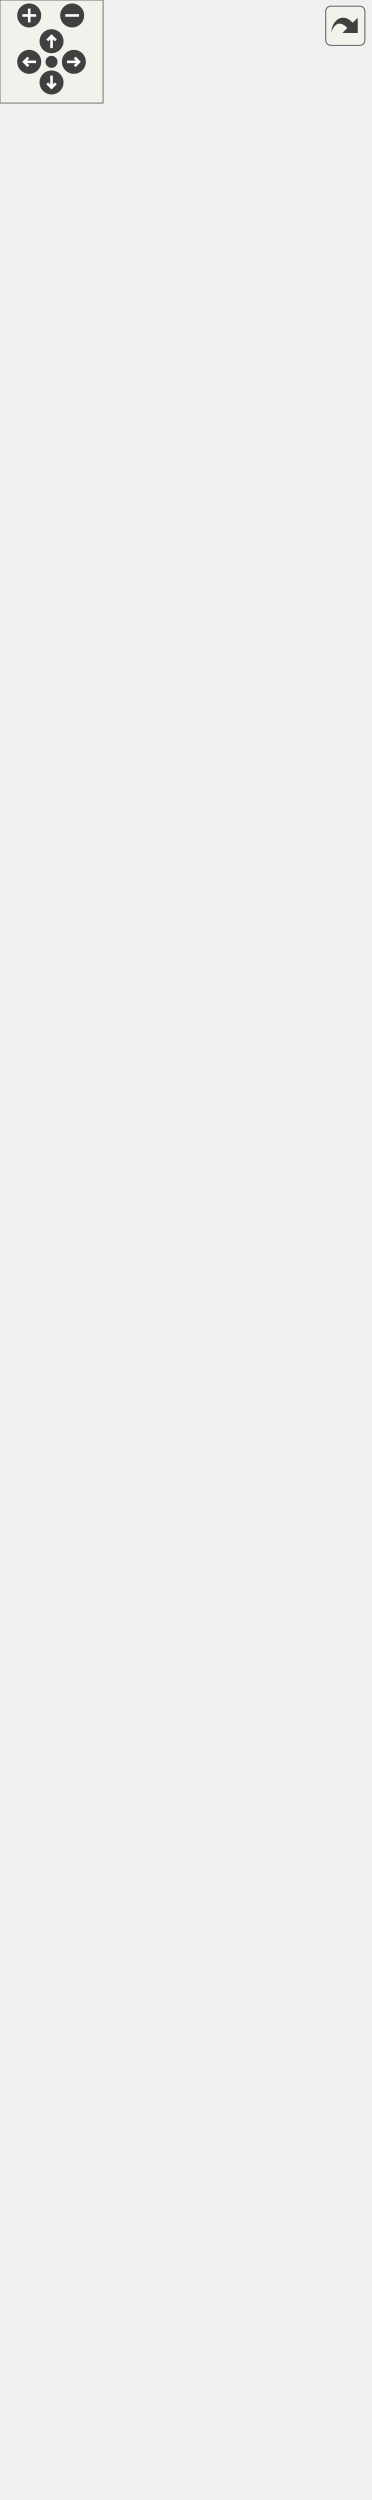
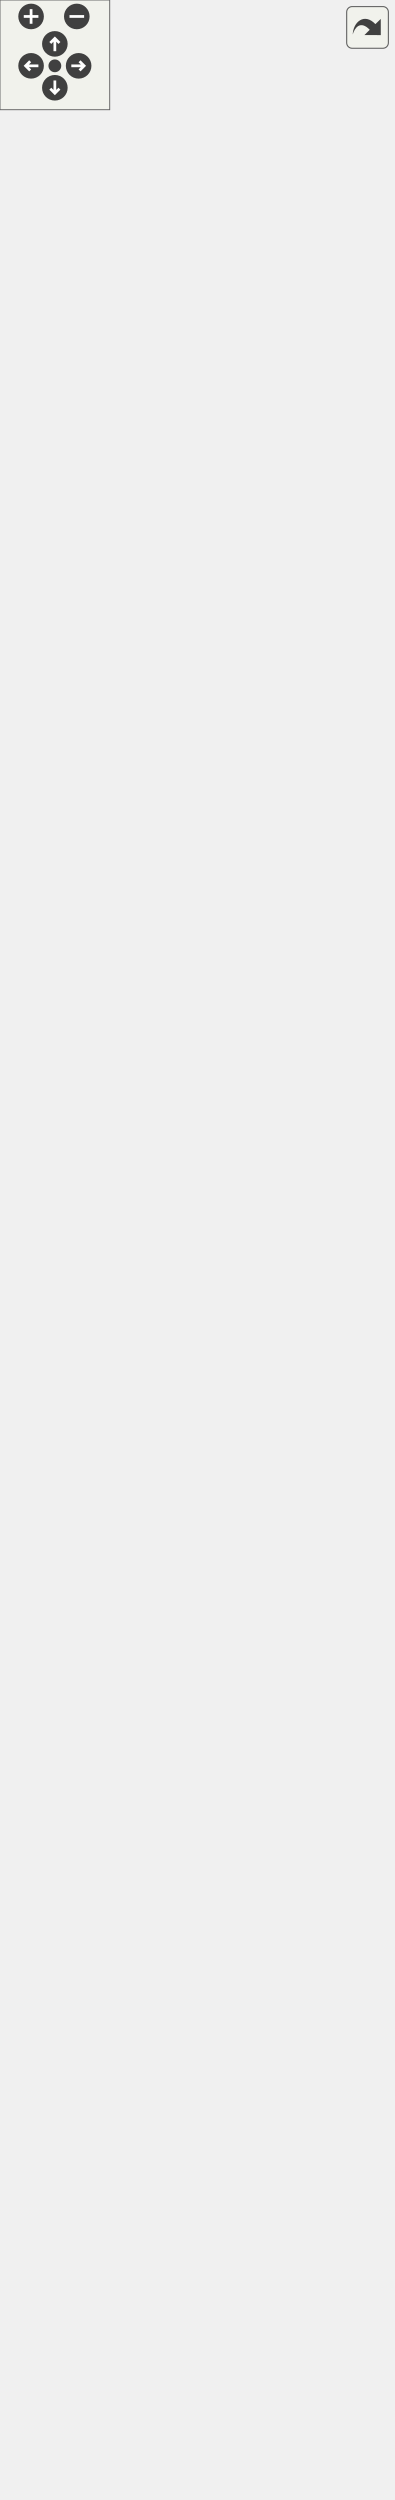
<svg xmlns="http://www.w3.org/2000/svg" xmlns:xlink="http://www.w3.org/1999/xlink" id="main" version="1.1" xml:space="preserve">
  <style type="text/css">
.edge:hover path { stroke: red; }
.edge:hover polygon { stroke: red; fill: red; }
</style>
  <defs>
    <circle id="rim" cx="0" cy="0" r="7" />
    <circle id="rim2" cx="0" cy="0" r="3.5" />
    <g id="zoomPlus">
      <use xlink:href="#rim" fill="#404040">
        <set attributeName="fill" to="#808080" begin="zoomplus.mouseover" end="zoomplus.mouseout" />
      </use>
      <path d="M-4,0h8M0,-4v8" fill="none" stroke="white" stroke-width="1.5" pointer-events="none" />
    </g>
    <g id="zoomMin">
      <use xlink:href="#rim" fill="#404040">
        <set attributeName="fill" to="#808080" begin="zoomminus.mouseover" end="zoomminus.mouseout" />
      </use>
      <path d="M-4,0h8" fill="none" stroke="white" stroke-width="1.5" pointer-events="none" />
    </g>
    <g id="dirArrow">
      <path fill="none" stroke="white" stroke-width="1.5" d="M0,-3.0v7 M-2.5,-0.5L0,-3.0L2.5,-0.5" />
    </g>
    <g id="resetDef">
      <use xlink:href="#rim2" fill="#404040">
        <set attributeName="fill" to="#808080" begin="reset.mouseover" end="reset.mouseout" />
      </use>
    </g>
  </defs>
  <svg id="graph" class="graph">
    <g id="viewport">
      <g id="node1" class="node">
        <g id="a_node1">
          <a xlink:title=" ">
            <polygon fill="#bfbfbf" stroke="black" points="0,-0.5 0,-299.5 215,-299.5 215,-0.5 0,-0.5" />
            <text text-anchor="middle" x="107.5" y="-287.5" font-family="Helvetica,sans-Serif" font-size="10.00">Kratos::KratosSwimmingDEMApplication</text>
            <polyline fill="none" stroke="black" points="0,-280.5 215,-280.5 " />
            <text text-anchor="middle" x="107.5" y="-268.5" font-family="Helvetica,sans-Serif" font-size="10.00"> </text>
            <polyline fill="none" stroke="black" points="0,-261.5 215,-261.5 " />
            <text text-anchor="start" x="8" y="-249.5" font-family="Helvetica,sans-Serif" font-size="10.00">+ KRATOS_CLASS_POINTER</text>
            <text text-anchor="start" x="8" y="-238.5" font-family="Helvetica,sans-Serif" font-size="10.00">_DEFINITION()</text>
            <text text-anchor="start" x="8" y="-227.5" font-family="Helvetica,sans-Serif" font-size="10.00">+ KratosSwimmingDEMApplication()</text>
            <text text-anchor="start" x="8" y="-216.5" font-family="Helvetica,sans-Serif" font-size="10.00">+ ~KratosSwimmingDEMApplication()</text>
            <text text-anchor="start" x="8" y="-205.5" font-family="Helvetica,sans-Serif" font-size="10.00">+ Register()</text>
            <text text-anchor="start" x="8" y="-194.5" font-family="Helvetica,sans-Serif" font-size="10.00">+ Info()</text>
            <text text-anchor="start" x="8" y="-183.5" font-family="Helvetica,sans-Serif" font-size="10.00">+ PrintInfo()</text>
            <text text-anchor="start" x="8" y="-172.5" font-family="Helvetica,sans-Serif" font-size="10.00">+ PrintData()</text>
            <text text-anchor="start" x="8" y="-161.5" font-family="Helvetica,sans-Serif" font-size="10.00">* mMonolithicDEMCoupled2D</text>
            <text text-anchor="start" x="8" y="-150.5" font-family="Helvetica,sans-Serif" font-size="10.00">* mMonolithicDEMCoupled3D</text>
            <text text-anchor="start" x="8" y="-139.5" font-family="Helvetica,sans-Serif" font-size="10.00">* mMonolithicDEMCoupledWeak2D</text>
            <text text-anchor="start" x="8" y="-128.5" font-family="Helvetica,sans-Serif" font-size="10.00">* mMonolithicDEMCoupledWeak3D</text>
            <text text-anchor="start" x="8" y="-117.5" font-family="Helvetica,sans-Serif" font-size="10.00">* mComputeLaplacianSimplex2D</text>
            <text text-anchor="start" x="8" y="-106.5" font-family="Helvetica,sans-Serif" font-size="10.00">* mComputeLaplacianSimplex3D</text>
            <text text-anchor="start" x="8" y="-95.5" font-family="Helvetica,sans-Serif" font-size="10.00">* mComputeMaterialDerivative</text>
            <text text-anchor="start" x="8" y="-84.5" font-family="Helvetica,sans-Serif" font-size="10.00">Simplex2D</text>
            <text text-anchor="start" x="8" y="-73.5" font-family="Helvetica,sans-Serif" font-size="10.00">* mComputeMaterialDerivative</text>
            <text text-anchor="start" x="8" y="-62.5" font-family="Helvetica,sans-Serif" font-size="10.00">Simplex3D</text>
            <text text-anchor="start" x="8" y="-51.5" font-family="Helvetica,sans-Serif" font-size="10.00">* mComputeComponentGradient</text>
            <text text-anchor="start" x="8" y="-40.5" font-family="Helvetica,sans-Serif" font-size="10.00">Simplex2D</text>
            <text text-anchor="start" x="8" y="-29.5" font-family="Helvetica,sans-Serif" font-size="10.00">* mComputeComponentGradient</text>
            <text text-anchor="start" x="8" y="-18.5" font-family="Helvetica,sans-Serif" font-size="10.00">Simplex3D</text>
            <text text-anchor="start" x="8" y="-7.5" font-family="Helvetica,sans-Serif" font-size="10.00">and 18 more...</text>
          </a>
        </g>
      </g>
      <g id="node2" class="node">
        <g id="a_node2">
          <a xlink:href="../../d9/d33/class_kratos_1_1_kratos_application.html" target="_top" xlink:title="This class defines the interface with kernel for all applications in Kratos.">
-             <polygon fill="none" stroke="black" points="11.5,-336.5 11.5,-1394.5 203.5,-1394.5 203.5,-336.5 11.5,-336.5" />
-             <text text-anchor="middle" x="107.5" y="-1382.5" font-family="Helvetica,sans-Serif" font-size="10.00">Kratos::KratosApplication</text>
-             <polyline fill="none" stroke="black" points="11.5,-1375.5 203.5,-1375.5 " />
-             <text text-anchor="start" x="19.5" y="-1363.5" font-family="Helvetica,sans-Serif" font-size="10.00"># mApplicationName</text>
-             <text text-anchor="start" x="19.5" y="-1352.5" font-family="Helvetica,sans-Serif" font-size="10.00"># mPointPrototype</text>
-             <text text-anchor="start" x="19.5" y="-1341.5" font-family="Helvetica,sans-Serif" font-size="10.00"># mPoint2DPrototype</text>
-             <text text-anchor="start" x="19.5" y="-1330.5" font-family="Helvetica,sans-Serif" font-size="10.00"># mPoint3DPrototype</text>
-             <text text-anchor="start" x="19.5" y="-1319.5" font-family="Helvetica,sans-Serif" font-size="10.00"># mSphere3D1Prototype</text>
-             <text text-anchor="start" x="19.5" y="-1308.5" font-family="Helvetica,sans-Serif" font-size="10.00"># mLine2D2Prototype</text>
-             <text text-anchor="start" x="19.5" y="-1297.5" font-family="Helvetica,sans-Serif" font-size="10.00"># mLine2D3Prototype</text>
-             <text text-anchor="start" x="19.5" y="-1286.5" font-family="Helvetica,sans-Serif" font-size="10.00"># mLine3D2Prototype</text>
-             <text text-anchor="start" x="19.5" y="-1275.5" font-family="Helvetica,sans-Serif" font-size="10.00"># mLine3D3Prototype</text>
-             <text text-anchor="start" x="19.5" y="-1264.5" font-family="Helvetica,sans-Serif" font-size="10.00"># mTriangle2D3Prototype</text>
-             <text text-anchor="start" x="19.5" y="-1253.5" font-family="Helvetica,sans-Serif" font-size="10.00">and 97 more...</text>
-             <polyline fill="none" stroke="black" points="11.5,-1246.5 203.5,-1246.5 " />
-             <text text-anchor="start" x="19.5" y="-1234.5" font-family="Helvetica,sans-Serif" font-size="10.00">+ KratosApplication()</text>
-             <text text-anchor="start" x="19.5" y="-1223.5" font-family="Helvetica,sans-Serif" font-size="10.00">+ KratosApplication()</text>
-             <text text-anchor="start" x="19.5" y="-1212.5" font-family="Helvetica,sans-Serif" font-size="10.00">+ KratosApplication()</text>
-             <text text-anchor="start" x="19.5" y="-1201.5" font-family="Helvetica,sans-Serif" font-size="10.00">+ ~KratosApplication()</text>
-             <text text-anchor="start" x="19.5" y="-1190.5" font-family="Helvetica,sans-Serif" font-size="10.00">+ Register()</text>
-             <text text-anchor="start" x="19.5" y="-1179.5" font-family="Helvetica,sans-Serif" font-size="10.00">+ RegisterKratosCore()</text>
-             <text text-anchor="start" x="19.5" y="-1168.5" font-family="Helvetica,sans-Serif" font-size="10.00">+ DeregisterComponent()</text>
-             <text text-anchor="start" x="19.5" y="-1157.5" font-family="Helvetica,sans-Serif" font-size="10.00">+ DeregisterCommonComponents()</text>
-             <text text-anchor="start" x="19.5" y="-1146.5" font-family="Helvetica,sans-Serif" font-size="10.00">+ DeregisterApplication()</text>
-             <text text-anchor="start" x="19.5" y="-1135.5" font-family="Helvetica,sans-Serif" font-size="10.00">+ RegisterVariables()</text>
-             <text text-anchor="start" x="19.5" y="-1124.5" font-family="Helvetica,sans-Serif" font-size="10.00">+ RegisterDeprecatedVariables()</text>
-             <text text-anchor="start" x="19.5" y="-1113.5" font-family="Helvetica,sans-Serif" font-size="10.00">+ RegisterCFDVariables()</text>
-             <text text-anchor="start" x="19.5" y="-1102.5" font-family="Helvetica,sans-Serif" font-size="10.00">+ RegisterALEVariables()</text>
-             <text text-anchor="start" x="19.5" y="-1091.5" font-family="Helvetica,sans-Serif" font-size="10.00">+ RegisterMappingVariables()</text>
-             <text text-anchor="start" x="19.5" y="-1080.5" font-family="Helvetica,sans-Serif" font-size="10.00">+ RegisterDEMVariables()</text>
-             <text text-anchor="start" x="19.5" y="-1069.5" font-family="Helvetica,sans-Serif" font-size="10.00">+ RegisterFSIVariables()</text>
-             <text text-anchor="start" x="19.5" y="-1058.5" font-family="Helvetica,sans-Serif" font-size="10.00">+ RegisterMATVariables()</text>
-             <text text-anchor="start" x="19.5" y="-1047.5" font-family="Helvetica,sans-Serif" font-size="10.00">+ RegisterGlobalPointerVariables()</text>
-             <text text-anchor="start" x="19.5" y="-1036.5" font-family="Helvetica,sans-Serif" font-size="10.00">+ Name()</text>
-             <text text-anchor="start" x="19.5" y="-1025.5" font-family="Helvetica,sans-Serif" font-size="10.00">+ GetComponents()</text>
-             <text text-anchor="start" x="19.5" y="-1014.5" font-family="Helvetica,sans-Serif" font-size="10.00">+ GetComponents()</text>
-             <text text-anchor="start" x="19.5" y="-1003.5" font-family="Helvetica,sans-Serif" font-size="10.00">+ GetComponents()</text>
-             <text text-anchor="start" x="19.5" y="-992.5" font-family="Helvetica,sans-Serif" font-size="10.00">+ GetComponents()</text>
+             <polygon fill="none" stroke="black" points="11.5,-336.5 11.5,-1306.5 203.5,-1306.5 203.5,-336.5 11.5,-336.5" />
+             <text text-anchor="middle" x="107.5" y="-1294.5" font-family="Helvetica,sans-Serif" font-size="10.00">Kratos::KratosApplication</text>
+             <polyline fill="none" stroke="black" points="11.5,-1287.5 203.5,-1287.5 " />
+             <text text-anchor="start" x="19.5" y="-1275.5" font-family="Helvetica,sans-Serif" font-size="10.00"># mApplicationName</text>
+             <text text-anchor="start" x="19.5" y="-1264.5" font-family="Helvetica,sans-Serif" font-size="10.00"># mPointPrototype</text>
+             <text text-anchor="start" x="19.5" y="-1253.5" font-family="Helvetica,sans-Serif" font-size="10.00"># mPoint2DPrototype</text>
+             <text text-anchor="start" x="19.5" y="-1242.5" font-family="Helvetica,sans-Serif" font-size="10.00"># mPoint3DPrototype</text>
+             <text text-anchor="start" x="19.5" y="-1231.5" font-family="Helvetica,sans-Serif" font-size="10.00"># mSphere3D1Prototype</text>
+             <text text-anchor="start" x="19.5" y="-1220.5" font-family="Helvetica,sans-Serif" font-size="10.00"># mLine2D2Prototype</text>
+             <text text-anchor="start" x="19.5" y="-1209.5" font-family="Helvetica,sans-Serif" font-size="10.00"># mLine2D3Prototype</text>
+             <text text-anchor="start" x="19.5" y="-1198.5" font-family="Helvetica,sans-Serif" font-size="10.00"># mLine3D2Prototype</text>
+             <text text-anchor="start" x="19.5" y="-1187.5" font-family="Helvetica,sans-Serif" font-size="10.00"># mLine3D3Prototype</text>
+             <text text-anchor="start" x="19.5" y="-1176.5" font-family="Helvetica,sans-Serif" font-size="10.00"># mTriangle2D3Prototype</text>
+             <text text-anchor="start" x="19.5" y="-1165.5" font-family="Helvetica,sans-Serif" font-size="10.00">and 97 more...</text>
+             <polyline fill="none" stroke="black" points="11.5,-1158.5 203.5,-1158.5 " />
+             <text text-anchor="start" x="19.5" y="-1146.5" font-family="Helvetica,sans-Serif" font-size="10.00">+ KratosApplication()</text>
+             <text text-anchor="start" x="19.5" y="-1135.5" font-family="Helvetica,sans-Serif" font-size="10.00">+ KratosApplication()</text>
+             <text text-anchor="start" x="19.5" y="-1124.5" font-family="Helvetica,sans-Serif" font-size="10.00">+ KratosApplication()</text>
+             <text text-anchor="start" x="19.5" y="-1113.5" font-family="Helvetica,sans-Serif" font-size="10.00">+ ~KratosApplication()</text>
+             <text text-anchor="start" x="19.5" y="-1102.5" font-family="Helvetica,sans-Serif" font-size="10.00">+ Register()</text>
+             <text text-anchor="start" x="19.5" y="-1091.5" font-family="Helvetica,sans-Serif" font-size="10.00">+ RegisterKratosCore()</text>
+             <text text-anchor="start" x="19.5" y="-1080.5" font-family="Helvetica,sans-Serif" font-size="10.00">+ DeregisterComponent()</text>
+             <text text-anchor="start" x="19.5" y="-1069.5" font-family="Helvetica,sans-Serif" font-size="10.00">+ DeregisterCommonComponents()</text>
+             <text text-anchor="start" x="19.5" y="-1058.5" font-family="Helvetica,sans-Serif" font-size="10.00">+ DeregisterApplication()</text>
+             <text text-anchor="start" x="19.5" y="-1047.5" font-family="Helvetica,sans-Serif" font-size="10.00">+ DeregisterMappers()</text>
+             <text text-anchor="start" x="19.5" y="-1036.5" font-family="Helvetica,sans-Serif" font-size="10.00">+ RegisterVariables()</text>
+             <text text-anchor="start" x="19.5" y="-1025.5" font-family="Helvetica,sans-Serif" font-size="10.00">+ RegisterDeprecatedVariables()</text>
+             <text text-anchor="start" x="19.5" y="-1014.5" font-family="Helvetica,sans-Serif" font-size="10.00">+ RegisterCFDVariables()</text>
+             <text text-anchor="start" x="19.5" y="-1003.5" font-family="Helvetica,sans-Serif" font-size="10.00">+ RegisterALEVariables()</text>
+             <text text-anchor="start" x="19.5" y="-992.5" font-family="Helvetica,sans-Serif" font-size="10.00">and 6 more...</text>
            <text text-anchor="start" x="19.5" y="-981.5" font-family="Helvetica,sans-Serif" font-size="10.00">+ GetComponents()</text>
            <text text-anchor="start" x="19.5" y="-970.5" font-family="Helvetica,sans-Serif" font-size="10.00">+ GetComponents()</text>
            <text text-anchor="start" x="19.5" y="-959.5" font-family="Helvetica,sans-Serif" font-size="10.00">+ GetComponents()</text>
            <text text-anchor="start" x="19.5" y="-948.5" font-family="Helvetica,sans-Serif" font-size="10.00">+ GetComponents()</text>
            <text text-anchor="start" x="19.5" y="-937.5" font-family="Helvetica,sans-Serif" font-size="10.00">+ GetComponents()</text>
            <text text-anchor="start" x="19.5" y="-926.5" font-family="Helvetica,sans-Serif" font-size="10.00">+ GetComponents()</text>
-             <text text-anchor="start" x="19.5" y="-915.5" font-family="Helvetica,sans-Serif" font-size="10.00">and 14 more...</text>
-             <text text-anchor="start" x="19.5" y="-904.5" font-family="Helvetica,sans-Serif" font-size="10.00">+ Info()</text>
-             <text text-anchor="start" x="19.5" y="-893.5" font-family="Helvetica,sans-Serif" font-size="10.00">+ PrintInfo()</text>
-             <text text-anchor="start" x="19.5" y="-882.5" font-family="Helvetica,sans-Serif" font-size="10.00">+ PrintData()</text>
-             <text text-anchor="start" x="19.5" y="-871.5" font-family="Helvetica,sans-Serif" font-size="10.00">* NodeType</text>
-             <text text-anchor="start" x="19.5" y="-860.5" font-family="Helvetica,sans-Serif" font-size="10.00">* GeometryType</text>
-             <text text-anchor="start" x="19.5" y="-849.5" font-family="Helvetica,sans-Serif" font-size="10.00">* KRATOS_CLASS_POINTER</text>
-             <text text-anchor="start" x="19.5" y="-838.5" font-family="Helvetica,sans-Serif" font-size="10.00">_DEFINITION()</text>
-             <text text-anchor="start" x="19.5" y="-827.5" font-family="Helvetica,sans-Serif" font-size="10.00">* mApplicationName</text>
-             <text text-anchor="start" x="19.5" y="-816.5" font-family="Helvetica,sans-Serif" font-size="10.00">* mPointPrototype</text>
-             <text text-anchor="start" x="19.5" y="-805.5" font-family="Helvetica,sans-Serif" font-size="10.00">* mPoint2DPrototype</text>
-             <text text-anchor="start" x="19.5" y="-794.5" font-family="Helvetica,sans-Serif" font-size="10.00">* mPoint3DPrototype</text>
-             <text text-anchor="start" x="19.5" y="-783.5" font-family="Helvetica,sans-Serif" font-size="10.00">* mSphere3D1Prototype</text>
-             <text text-anchor="start" x="19.5" y="-772.5" font-family="Helvetica,sans-Serif" font-size="10.00">* mLine2D2Prototype</text>
-             <text text-anchor="start" x="19.5" y="-761.5" font-family="Helvetica,sans-Serif" font-size="10.00">* mLine2D3Prototype</text>
-             <text text-anchor="start" x="19.5" y="-750.5" font-family="Helvetica,sans-Serif" font-size="10.00">* mLine3D2Prototype</text>
-             <text text-anchor="start" x="19.5" y="-739.5" font-family="Helvetica,sans-Serif" font-size="10.00">* mLine3D3Prototype</text>
-             <text text-anchor="start" x="19.5" y="-728.5" font-family="Helvetica,sans-Serif" font-size="10.00">* mTriangle2D3Prototype</text>
-             <text text-anchor="start" x="19.5" y="-717.5" font-family="Helvetica,sans-Serif" font-size="10.00">and 97 more...</text>
-             <text text-anchor="start" x="19.5" y="-706.5" font-family="Helvetica,sans-Serif" font-size="10.00">* KratosApplication()</text>
-             <text text-anchor="start" x="19.5" y="-695.5" font-family="Helvetica,sans-Serif" font-size="10.00">* KratosApplication()</text>
-             <text text-anchor="start" x="19.5" y="-684.5" font-family="Helvetica,sans-Serif" font-size="10.00">* KratosApplication()</text>
-             <text text-anchor="start" x="19.5" y="-673.5" font-family="Helvetica,sans-Serif" font-size="10.00">* ~KratosApplication()</text>
-             <text text-anchor="start" x="19.5" y="-662.5" font-family="Helvetica,sans-Serif" font-size="10.00">* Register()</text>
-             <text text-anchor="start" x="19.5" y="-651.5" font-family="Helvetica,sans-Serif" font-size="10.00">* RegisterKratosCore()</text>
-             <text text-anchor="start" x="19.5" y="-640.5" font-family="Helvetica,sans-Serif" font-size="10.00">* DeregisterComponent()</text>
-             <text text-anchor="start" x="19.5" y="-629.5" font-family="Helvetica,sans-Serif" font-size="10.00">* DeregisterCommonComponents()</text>
-             <text text-anchor="start" x="19.5" y="-618.5" font-family="Helvetica,sans-Serif" font-size="10.00">* DeregisterApplication()</text>
-             <text text-anchor="start" x="19.5" y="-607.5" font-family="Helvetica,sans-Serif" font-size="10.00">* RegisterVariables()</text>
-             <text text-anchor="start" x="19.5" y="-596.5" font-family="Helvetica,sans-Serif" font-size="10.00">* RegisterDeprecatedVariables()</text>
-             <text text-anchor="start" x="19.5" y="-585.5" font-family="Helvetica,sans-Serif" font-size="10.00">* RegisterCFDVariables()</text>
-             <text text-anchor="start" x="19.5" y="-574.5" font-family="Helvetica,sans-Serif" font-size="10.00">* RegisterALEVariables()</text>
-             <text text-anchor="start" x="19.5" y="-563.5" font-family="Helvetica,sans-Serif" font-size="10.00">* RegisterMappingVariables()</text>
-             <text text-anchor="start" x="19.5" y="-552.5" font-family="Helvetica,sans-Serif" font-size="10.00">* RegisterDEMVariables()</text>
-             <text text-anchor="start" x="19.5" y="-541.5" font-family="Helvetica,sans-Serif" font-size="10.00">* RegisterFSIVariables()</text>
-             <text text-anchor="start" x="19.5" y="-530.5" font-family="Helvetica,sans-Serif" font-size="10.00">* RegisterMATVariables()</text>
-             <text text-anchor="start" x="19.5" y="-519.5" font-family="Helvetica,sans-Serif" font-size="10.00">* RegisterGlobalPointerVariables()</text>
-             <text text-anchor="start" x="19.5" y="-508.5" font-family="Helvetica,sans-Serif" font-size="10.00">* Name()</text>
+             <text text-anchor="start" x="19.5" y="-915.5" font-family="Helvetica,sans-Serif" font-size="10.00">+ GetComponents()</text>
+             <text text-anchor="start" x="19.5" y="-904.5" font-family="Helvetica,sans-Serif" font-size="10.00">+ GetComponents()</text>
+             <text text-anchor="start" x="19.5" y="-893.5" font-family="Helvetica,sans-Serif" font-size="10.00">+ GetComponents()</text>
+             <text text-anchor="start" x="19.5" y="-882.5" font-family="Helvetica,sans-Serif" font-size="10.00">+ GetComponents()</text>
+             <text text-anchor="start" x="19.5" y="-871.5" font-family="Helvetica,sans-Serif" font-size="10.00">and 14 more...</text>
+             <text text-anchor="start" x="19.5" y="-860.5" font-family="Helvetica,sans-Serif" font-size="10.00">+ Info()</text>
+             <text text-anchor="start" x="19.5" y="-849.5" font-family="Helvetica,sans-Serif" font-size="10.00">+ PrintInfo()</text>
+             <text text-anchor="start" x="19.5" y="-838.5" font-family="Helvetica,sans-Serif" font-size="10.00">+ PrintData()</text>
+             <text text-anchor="start" x="19.5" y="-827.5" font-family="Helvetica,sans-Serif" font-size="10.00">* NodeType</text>
+             <text text-anchor="start" x="19.5" y="-816.5" font-family="Helvetica,sans-Serif" font-size="10.00">* GeometryType</text>
+             <text text-anchor="start" x="19.5" y="-805.5" font-family="Helvetica,sans-Serif" font-size="10.00">* KRATOS_CLASS_POINTER</text>
+             <text text-anchor="start" x="19.5" y="-794.5" font-family="Helvetica,sans-Serif" font-size="10.00">_DEFINITION()</text>
+             <text text-anchor="start" x="19.5" y="-783.5" font-family="Helvetica,sans-Serif" font-size="10.00">* mApplicationName</text>
+             <text text-anchor="start" x="19.5" y="-772.5" font-family="Helvetica,sans-Serif" font-size="10.00">* mPointPrototype</text>
+             <text text-anchor="start" x="19.5" y="-761.5" font-family="Helvetica,sans-Serif" font-size="10.00">* mPoint2DPrototype</text>
+             <text text-anchor="start" x="19.5" y="-750.5" font-family="Helvetica,sans-Serif" font-size="10.00">* mPoint3DPrototype</text>
+             <text text-anchor="start" x="19.5" y="-739.5" font-family="Helvetica,sans-Serif" font-size="10.00">* mSphere3D1Prototype</text>
+             <text text-anchor="start" x="19.5" y="-728.5" font-family="Helvetica,sans-Serif" font-size="10.00">* mLine2D2Prototype</text>
+             <text text-anchor="start" x="19.5" y="-717.5" font-family="Helvetica,sans-Serif" font-size="10.00">* mLine2D3Prototype</text>
+             <text text-anchor="start" x="19.5" y="-706.5" font-family="Helvetica,sans-Serif" font-size="10.00">* mLine3D2Prototype</text>
+             <text text-anchor="start" x="19.5" y="-695.5" font-family="Helvetica,sans-Serif" font-size="10.00">* mLine3D3Prototype</text>
+             <text text-anchor="start" x="19.5" y="-684.5" font-family="Helvetica,sans-Serif" font-size="10.00">* mTriangle2D3Prototype</text>
+             <text text-anchor="start" x="19.5" y="-673.5" font-family="Helvetica,sans-Serif" font-size="10.00">and 97 more...</text>
+             <text text-anchor="start" x="19.5" y="-662.5" font-family="Helvetica,sans-Serif" font-size="10.00">* KratosApplication()</text>
+             <text text-anchor="start" x="19.5" y="-651.5" font-family="Helvetica,sans-Serif" font-size="10.00">* KratosApplication()</text>
+             <text text-anchor="start" x="19.5" y="-640.5" font-family="Helvetica,sans-Serif" font-size="10.00">* KratosApplication()</text>
+             <text text-anchor="start" x="19.5" y="-629.5" font-family="Helvetica,sans-Serif" font-size="10.00">* ~KratosApplication()</text>
+             <text text-anchor="start" x="19.5" y="-618.5" font-family="Helvetica,sans-Serif" font-size="10.00">* Register()</text>
+             <text text-anchor="start" x="19.5" y="-607.5" font-family="Helvetica,sans-Serif" font-size="10.00">* RegisterKratosCore()</text>
+             <text text-anchor="start" x="19.5" y="-596.5" font-family="Helvetica,sans-Serif" font-size="10.00">* DeregisterComponent()</text>
+             <text text-anchor="start" x="19.5" y="-585.5" font-family="Helvetica,sans-Serif" font-size="10.00">* DeregisterCommonComponents()</text>
+             <text text-anchor="start" x="19.5" y="-574.5" font-family="Helvetica,sans-Serif" font-size="10.00">* DeregisterApplication()</text>
+             <text text-anchor="start" x="19.5" y="-563.5" font-family="Helvetica,sans-Serif" font-size="10.00">* DeregisterMappers()</text>
+             <text text-anchor="start" x="19.5" y="-552.5" font-family="Helvetica,sans-Serif" font-size="10.00">* RegisterVariables()</text>
+             <text text-anchor="start" x="19.5" y="-541.5" font-family="Helvetica,sans-Serif" font-size="10.00">* RegisterDeprecatedVariables()</text>
+             <text text-anchor="start" x="19.5" y="-530.5" font-family="Helvetica,sans-Serif" font-size="10.00">* RegisterCFDVariables()</text>
+             <text text-anchor="start" x="19.5" y="-519.5" font-family="Helvetica,sans-Serif" font-size="10.00">* RegisterALEVariables()</text>
+             <text text-anchor="start" x="19.5" y="-508.5" font-family="Helvetica,sans-Serif" font-size="10.00">and 6 more...</text>
            <text text-anchor="start" x="19.5" y="-497.5" font-family="Helvetica,sans-Serif" font-size="10.00">* GetComponents()</text>
            <text text-anchor="start" x="19.5" y="-486.5" font-family="Helvetica,sans-Serif" font-size="10.00">* GetComponents()</text>
            <text text-anchor="start" x="19.5" y="-475.5" font-family="Helvetica,sans-Serif" font-size="10.00">* GetComponents()</text>
            <text text-anchor="start" x="19.5" y="-464.5" font-family="Helvetica,sans-Serif" font-size="10.00">* GetComponents()</text>
            <text text-anchor="start" x="19.5" y="-453.5" font-family="Helvetica,sans-Serif" font-size="10.00">* GetComponents()</text>
            <text text-anchor="start" x="19.5" y="-442.5" font-family="Helvetica,sans-Serif" font-size="10.00">* GetComponents()</text>
            <text text-anchor="start" x="19.5" y="-431.5" font-family="Helvetica,sans-Serif" font-size="10.00">* GetComponents()</text>
            <text text-anchor="start" x="19.5" y="-420.5" font-family="Helvetica,sans-Serif" font-size="10.00">* GetComponents()</text>
            <text text-anchor="start" x="19.5" y="-409.5" font-family="Helvetica,sans-Serif" font-size="10.00">* GetComponents()</text>
            <text text-anchor="start" x="19.5" y="-398.5" font-family="Helvetica,sans-Serif" font-size="10.00">* GetComponents()</text>
            <text text-anchor="start" x="19.5" y="-387.5" font-family="Helvetica,sans-Serif" font-size="10.00">and 14 more...</text>
            <text text-anchor="start" x="19.5" y="-376.5" font-family="Helvetica,sans-Serif" font-size="10.00">* Info()</text>
            <text text-anchor="start" x="19.5" y="-365.5" font-family="Helvetica,sans-Serif" font-size="10.00">* PrintInfo()</text>
            <text text-anchor="start" x="19.5" y="-354.5" font-family="Helvetica,sans-Serif" font-size="10.00">* PrintData()</text>
            <text text-anchor="start" x="19.5" y="-343.5" font-family="Helvetica,sans-Serif" font-size="10.00">* operator=()</text>
          </a>
        </g>
      </g>
      <g id="edge1" class="edge">
-         <path fill="none" stroke="midnightblue" d="M107.5,-325.88C107.5,-316.88 107.5,-308.09 107.5,-299.54" />
-         <polygon fill="none" stroke="midnightblue" points="104,-326.14 107.5,-336.14 111,-326.14 104,-326.14" />
+         <path fill="none" stroke="midnightblue" d="M107.5,-325.9C107.5,-316.89 107.5,-308.09 107.5,-299.52" />
+         <polygon fill="none" stroke="midnightblue" points="104,-326.16 107.5,-336.16 111,-326.16 104,-326.16" />
      </g>
    </g>
  </svg>
  <g id="navigator" transform="translate(0 0)" fill="#404254">
    <rect fill="#f2f5e9" fill-opacity="0.5" stroke="#606060" stroke-width=".5" x="0" y="0" width="60" height="60" />
    <use id="zoomplus" xlink:href="#zoomPlus" x="17" y="9" />
    <use id="zoomminus" xlink:href="#zoomMin" x="42" y="9" />
    <use id="reset" xlink:href="#resetDef" x="30" y="36" />
    <g id="arrowUp" xlink:href="#dirArrow" transform="translate(30 24)">
      <use xlink:href="#rim" fill="#404040">
        <set attributeName="fill" to="#808080" begin="arrowUp.mouseover" end="arrowUp.mouseout" />
      </use>
      <path fill="none" stroke="white" stroke-width="1.5" d="M0,-3.0v7 M-2.5,-0.5L0,-3.0L2.5,-0.5" />
    </g>
    <g id="arrowRight" xlink:href="#dirArrow" transform="rotate(90) translate(36 -43)">
      <use xlink:href="#rim" fill="#404040">
        <set attributeName="fill" to="#808080" begin="arrowRight.mouseover" end="arrowRight.mouseout" />
      </use>
      <path fill="none" stroke="white" stroke-width="1.5" d="M0,-3.0v7 M-2.5,-0.5L0,-3.0L2.5,-0.5" />
    </g>
    <g id="arrowDown" xlink:href="#dirArrow" transform="rotate(180) translate(-30 -48)">
      <use xlink:href="#rim" fill="#404040">
        <set attributeName="fill" to="#808080" begin="arrowDown.mouseover" end="arrowDown.mouseout" />
      </use>
      <path fill="none" stroke="white" stroke-width="1.5" d="M0,-3.0v7 M-2.5,-0.5L0,-3.0L2.5,-0.5" />
    </g>
    <g id="arrowLeft" xlink:href="#dirArrow" transform="rotate(270) translate(-36 17)">
      <use xlink:href="#rim" fill="#404040">
        <set attributeName="fill" to="#808080" begin="arrowLeft.mouseover" end="arrowLeft.mouseout" />
      </use>
      <path fill="none" stroke="white" stroke-width="1.5" d="M0,-3.0v7 M-2.5,-0.5L0,-3.0L2.5,-0.5" />
    </g>
  </g>
  <svg viewBox="0 0 15 15" width="100%" height="30px" preserveAspectRatio="xMaxYMin meet">
    <g id="arrow_out" transform="scale(0.3 0.3)">
      <a xlink:href="class_kratos_1_1_kratos_swimming_d_e_m_application__inherit__graph_org.svg" target="_base">
        <rect id="button" ry="5" rx="5" y="6" x="6" height="38" width="38" fill="#f2f5e9" fill-opacity="0.5" stroke="#606060" stroke-width="1.0" />
        <path id="arrow" d="M 11.5,31.437 C 11.94,20.098 22.043,11.323 32.159,21.979 L 37.069,17.246 C 37.069,17.246 37.088,32 37.088,32 L 22.16,31.978 C 22.16,31.978 26.998,27.14 26.998,27.14 C 18.529,18.264 13.292,25.23 11.5,31.437 z" style="fill:#404040;" />
      </a>
    </g>
  </svg>
</svg>
